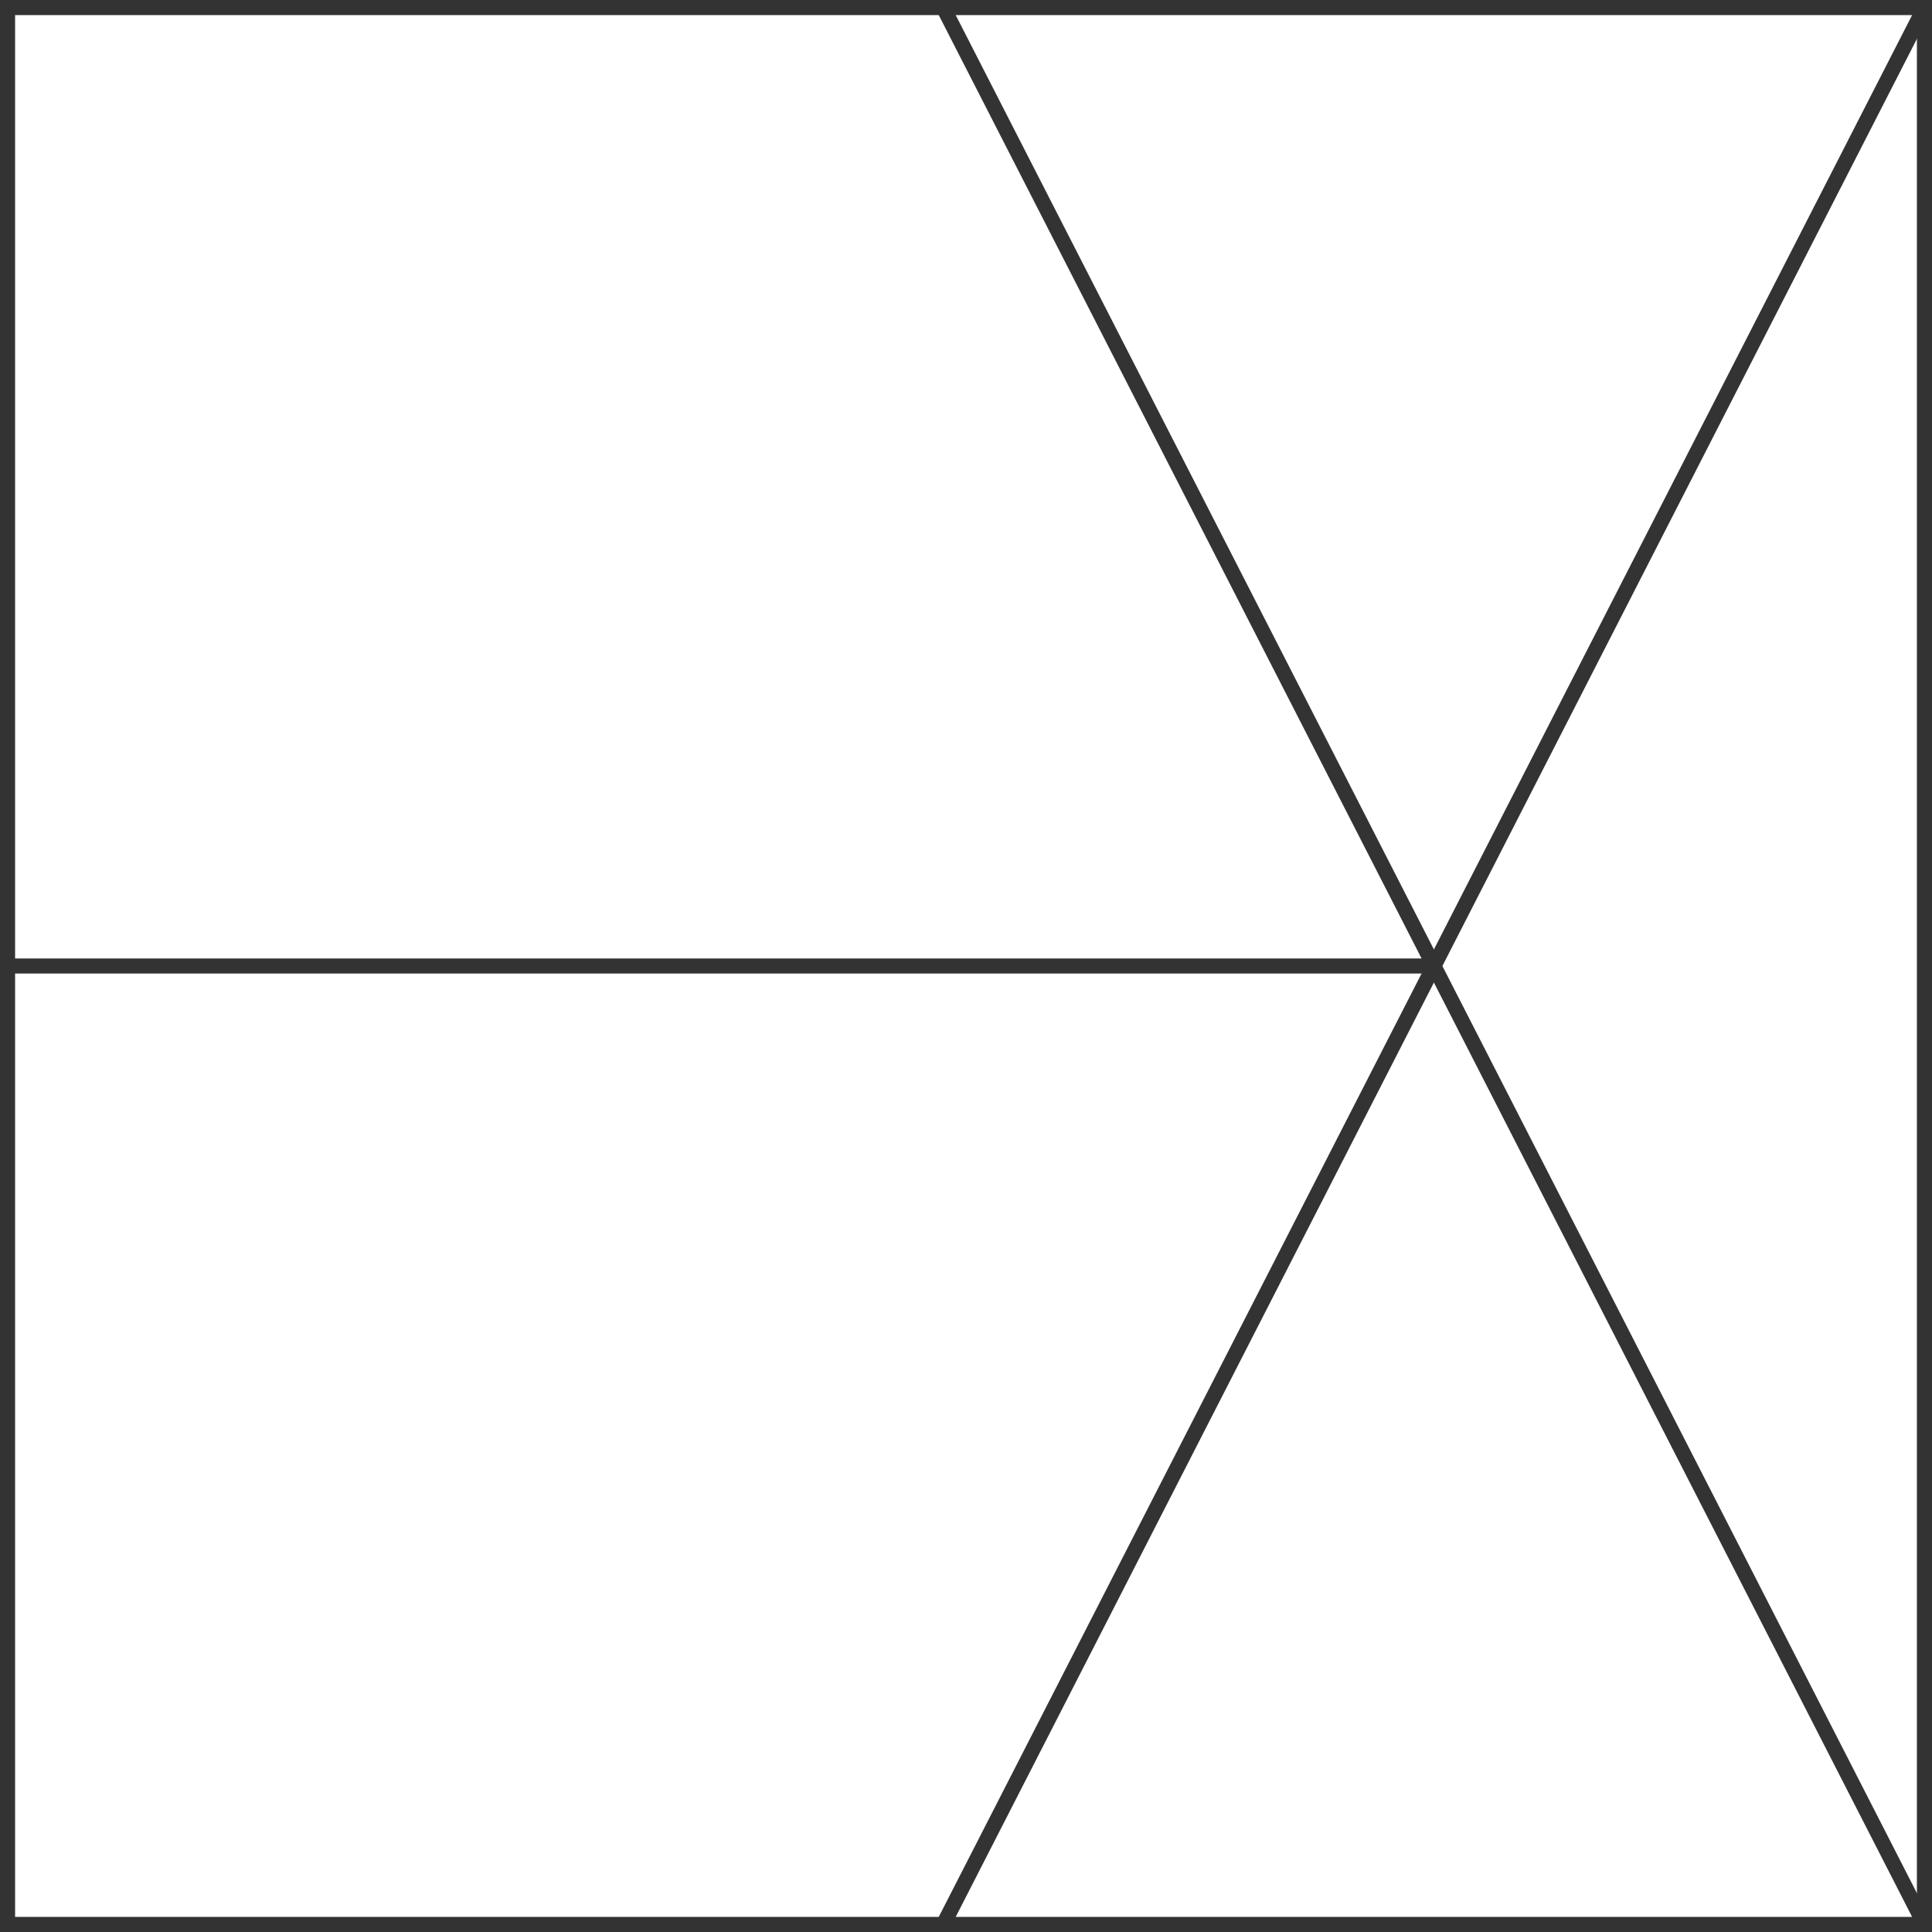
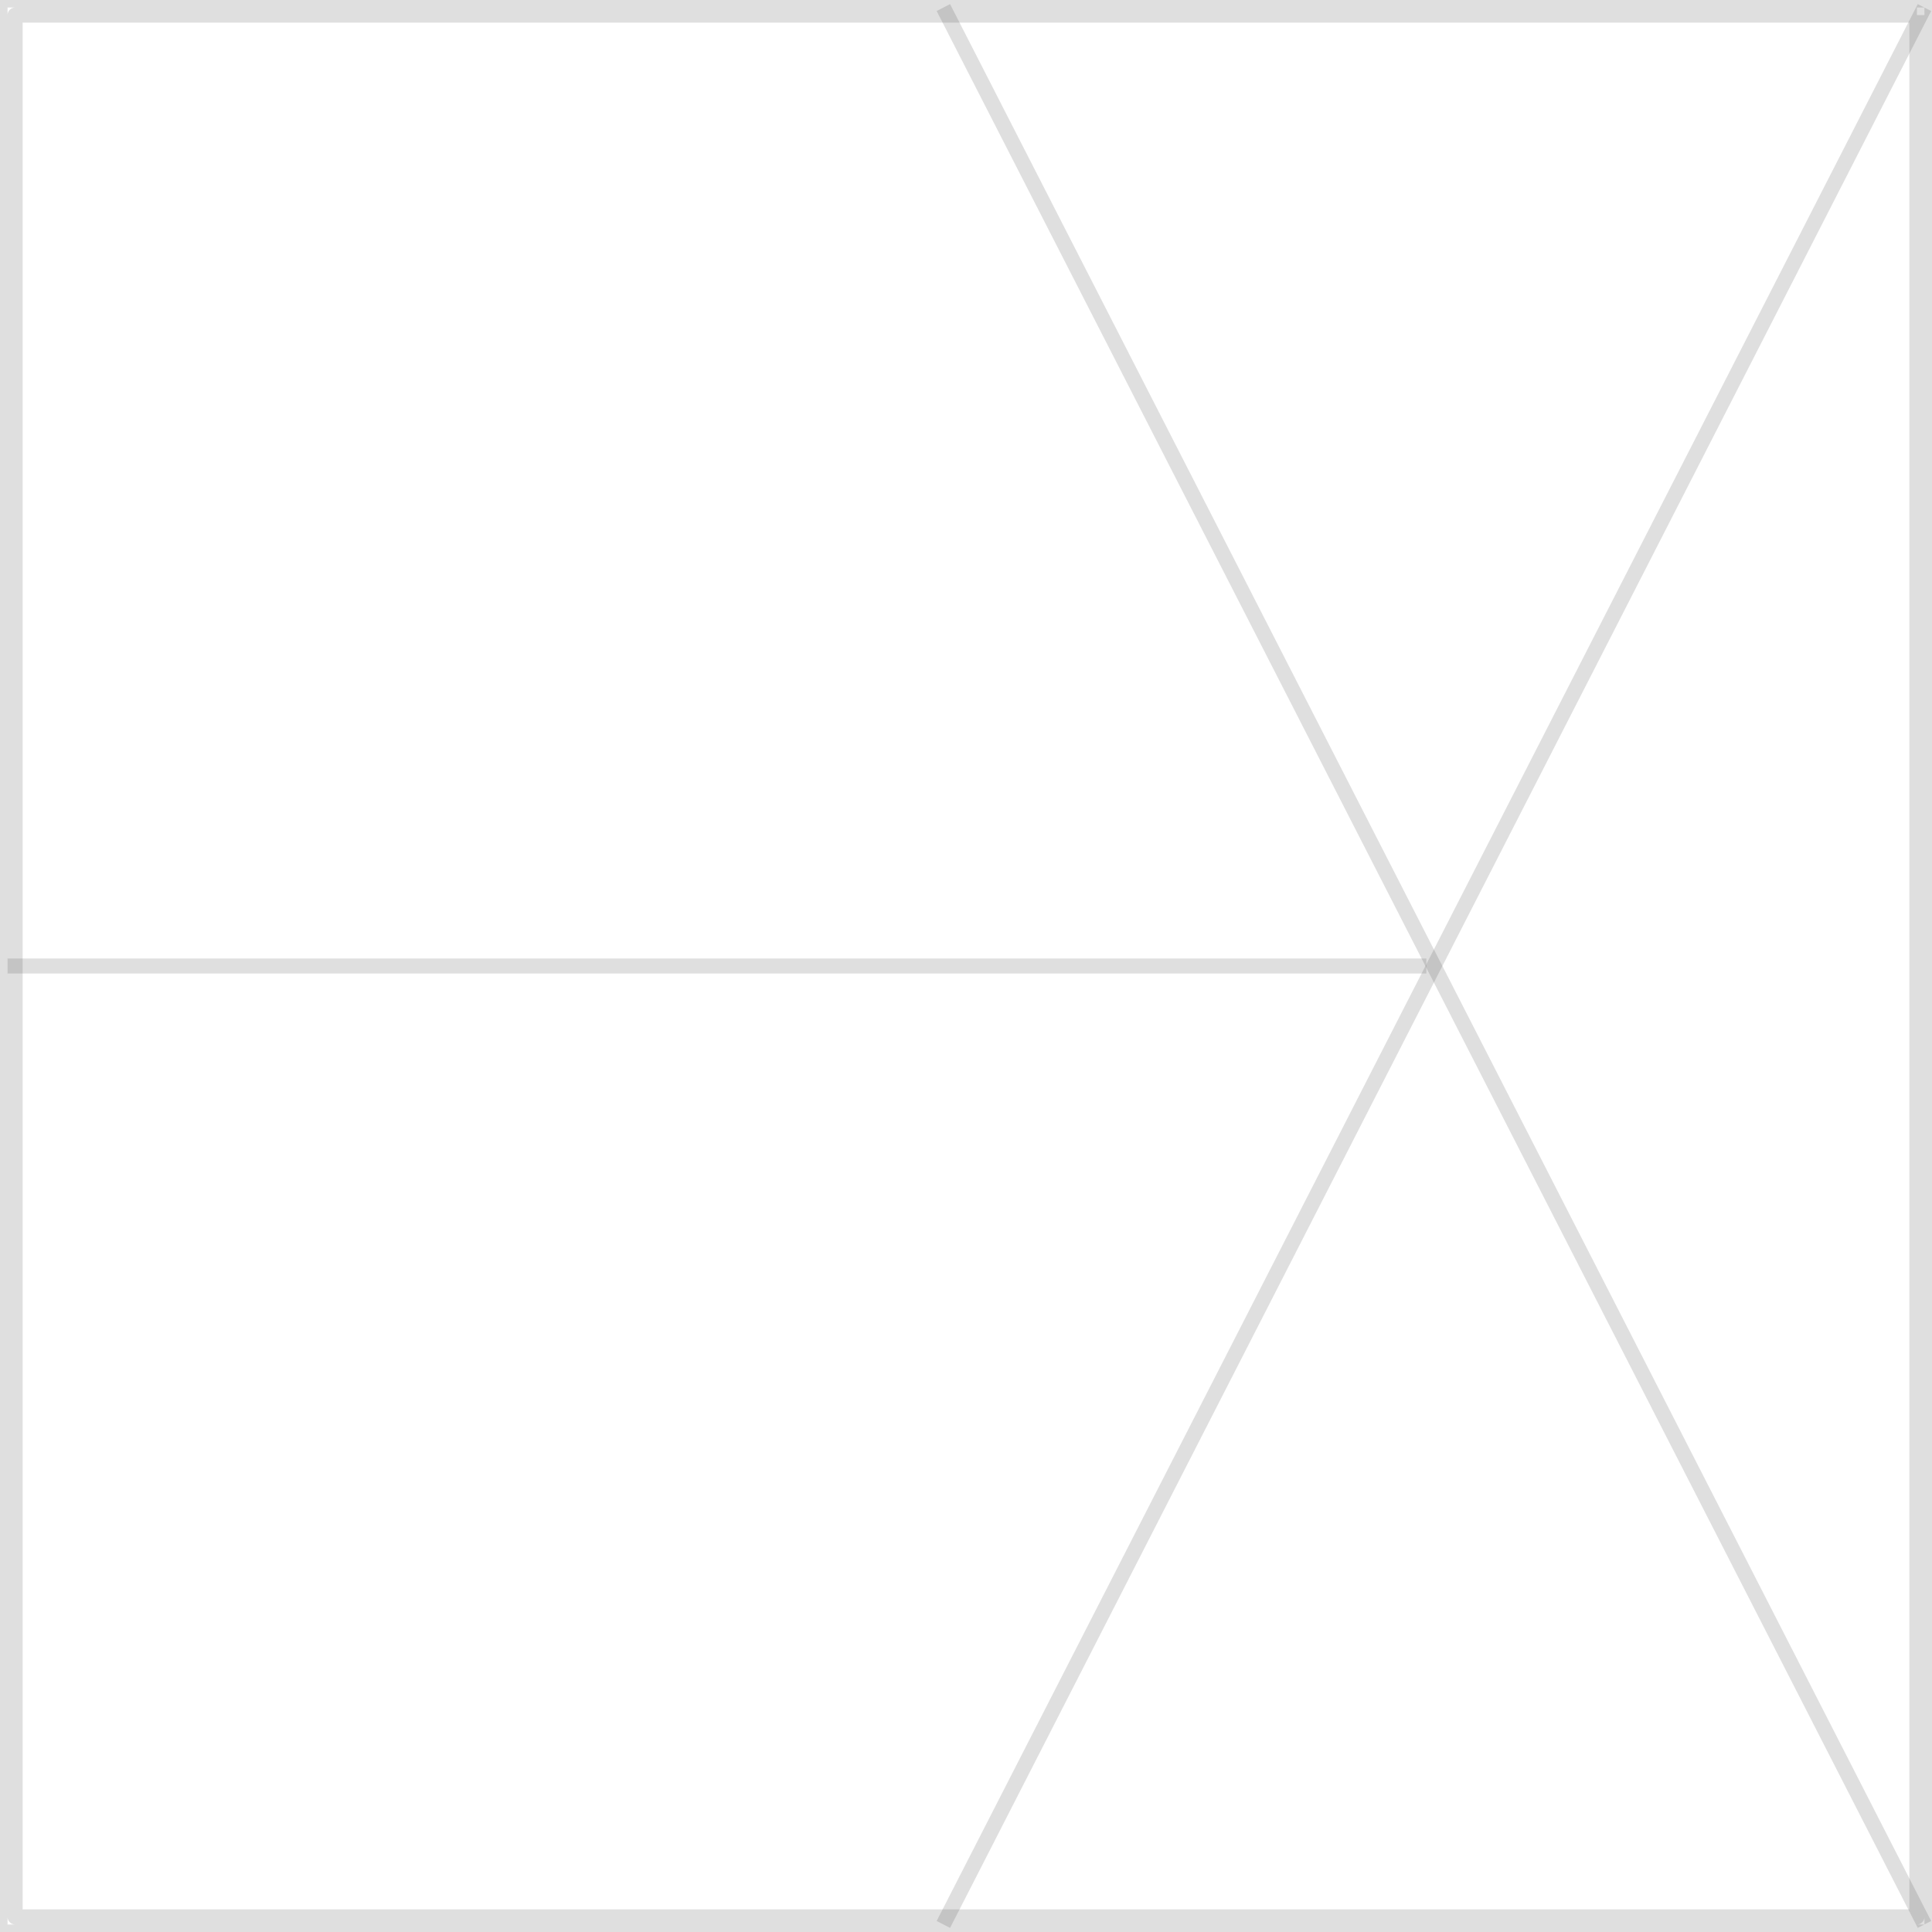
<svg xmlns="http://www.w3.org/2000/svg" id="图层_2" data-name="图层 2" viewBox="0 0 128 128">
  <defs>
-     <style>.cls-k06akz1a{fill:#333;}.cls-kqx53vmj{fill:none;stroke:#333;stroke-linejoin:round;}.cls-xjx906fopjzplgm{opacity:0.16;}</style>
+     <style>.cls-1{fill:#333;}.cls-1{fill:none;stroke:#333;stroke-linejoin:round;}.cls-1{opacity:0.16;}</style>
  </defs>
  <g id="运行水电厂">
-     <path class="cls-k06akz1a" d="M127,1V127H1V1H127m1-1H0V128H128V0Z" />
-     <line class="cls-kqx53vmj" x1="94.5" y1="64" x2="0.5" y2="64" />
-     <line class="cls-kqx53vmj" x1="62.5" y1="127.5" x2="127.5" y2="0.5" />
-     <line class="cls-kqx53vmj" x1="127.5" y1="127.5" x2="62.5" y2="0.5" />
-     <g class="cls-0pjzplgm" />
+     <path class="cls-1" d="M127,1V127H1V1H127m1-1H0V128H128V0Z" />
+     <line class="cls-1" x1="94.5" y1="64" x2="0.5" y2="64" />
+     <line class="cls-1" x1="62.5" y1="127.5" x2="127.5" y2="0.5" />
+     <line class="cls-1" x1="127.5" y1="127.5" x2="62.5" y2="0.5" />
+     <g class="cls-1" />
  </g>
</svg>
